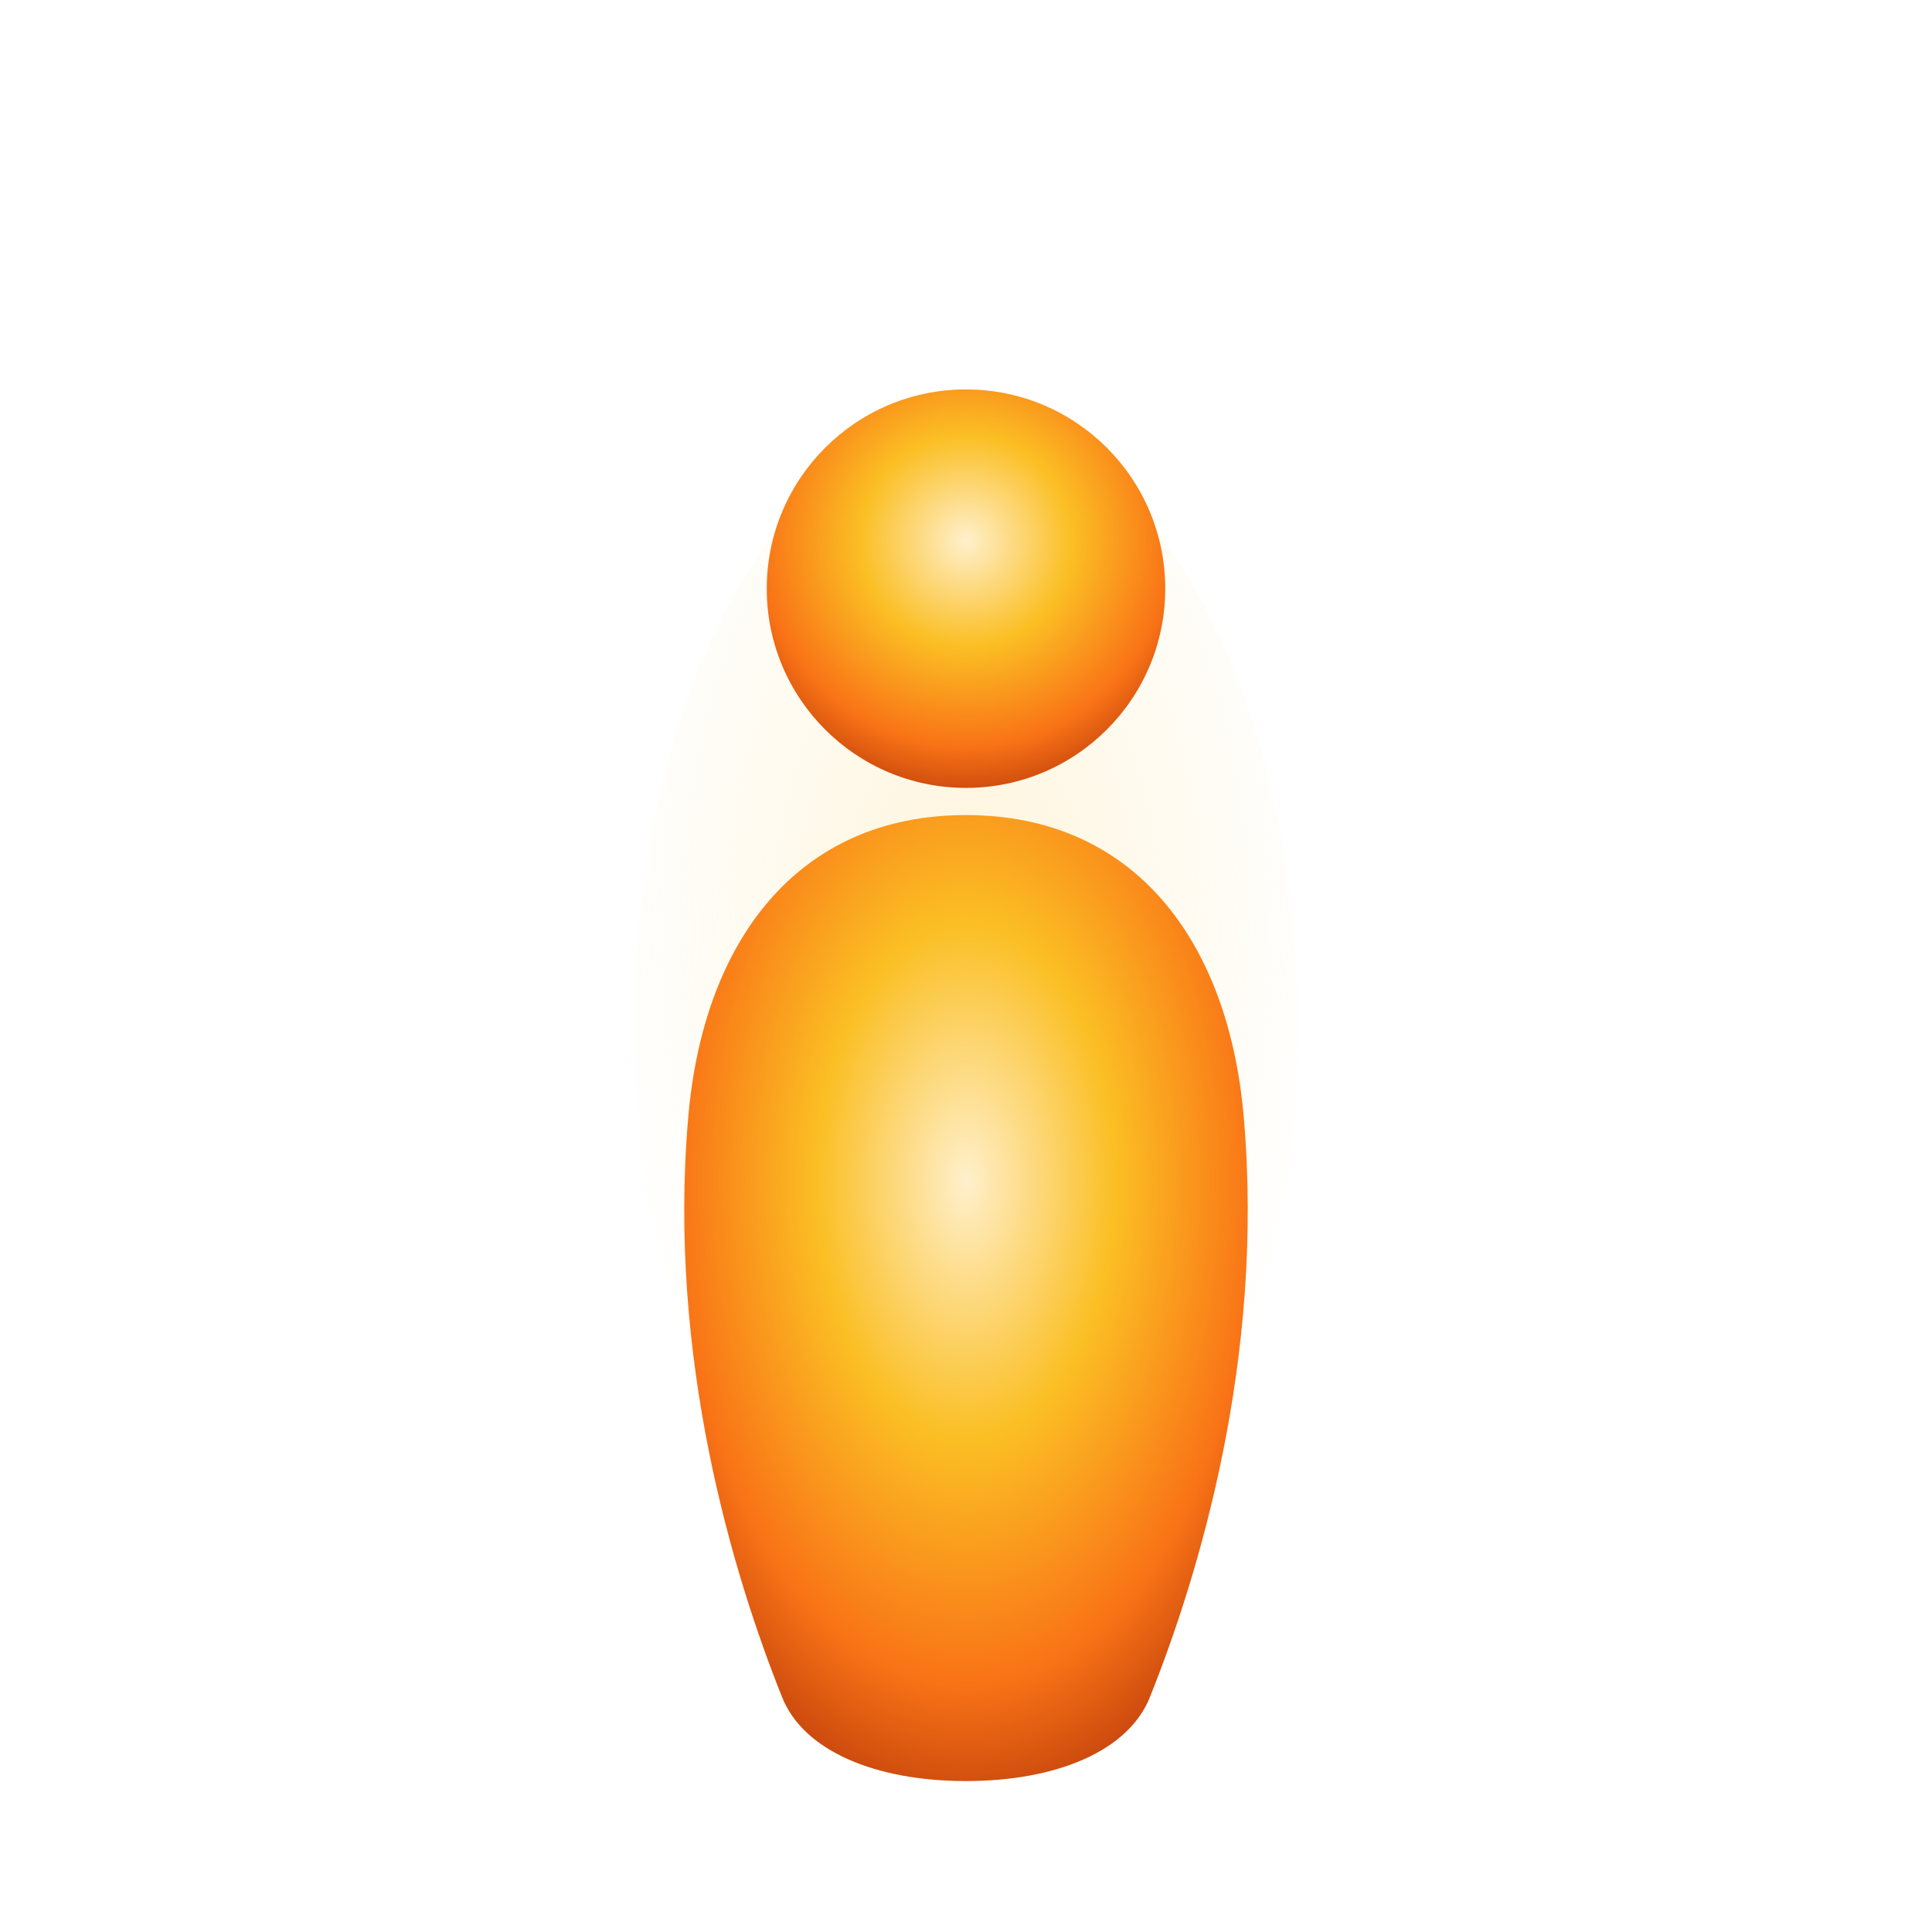
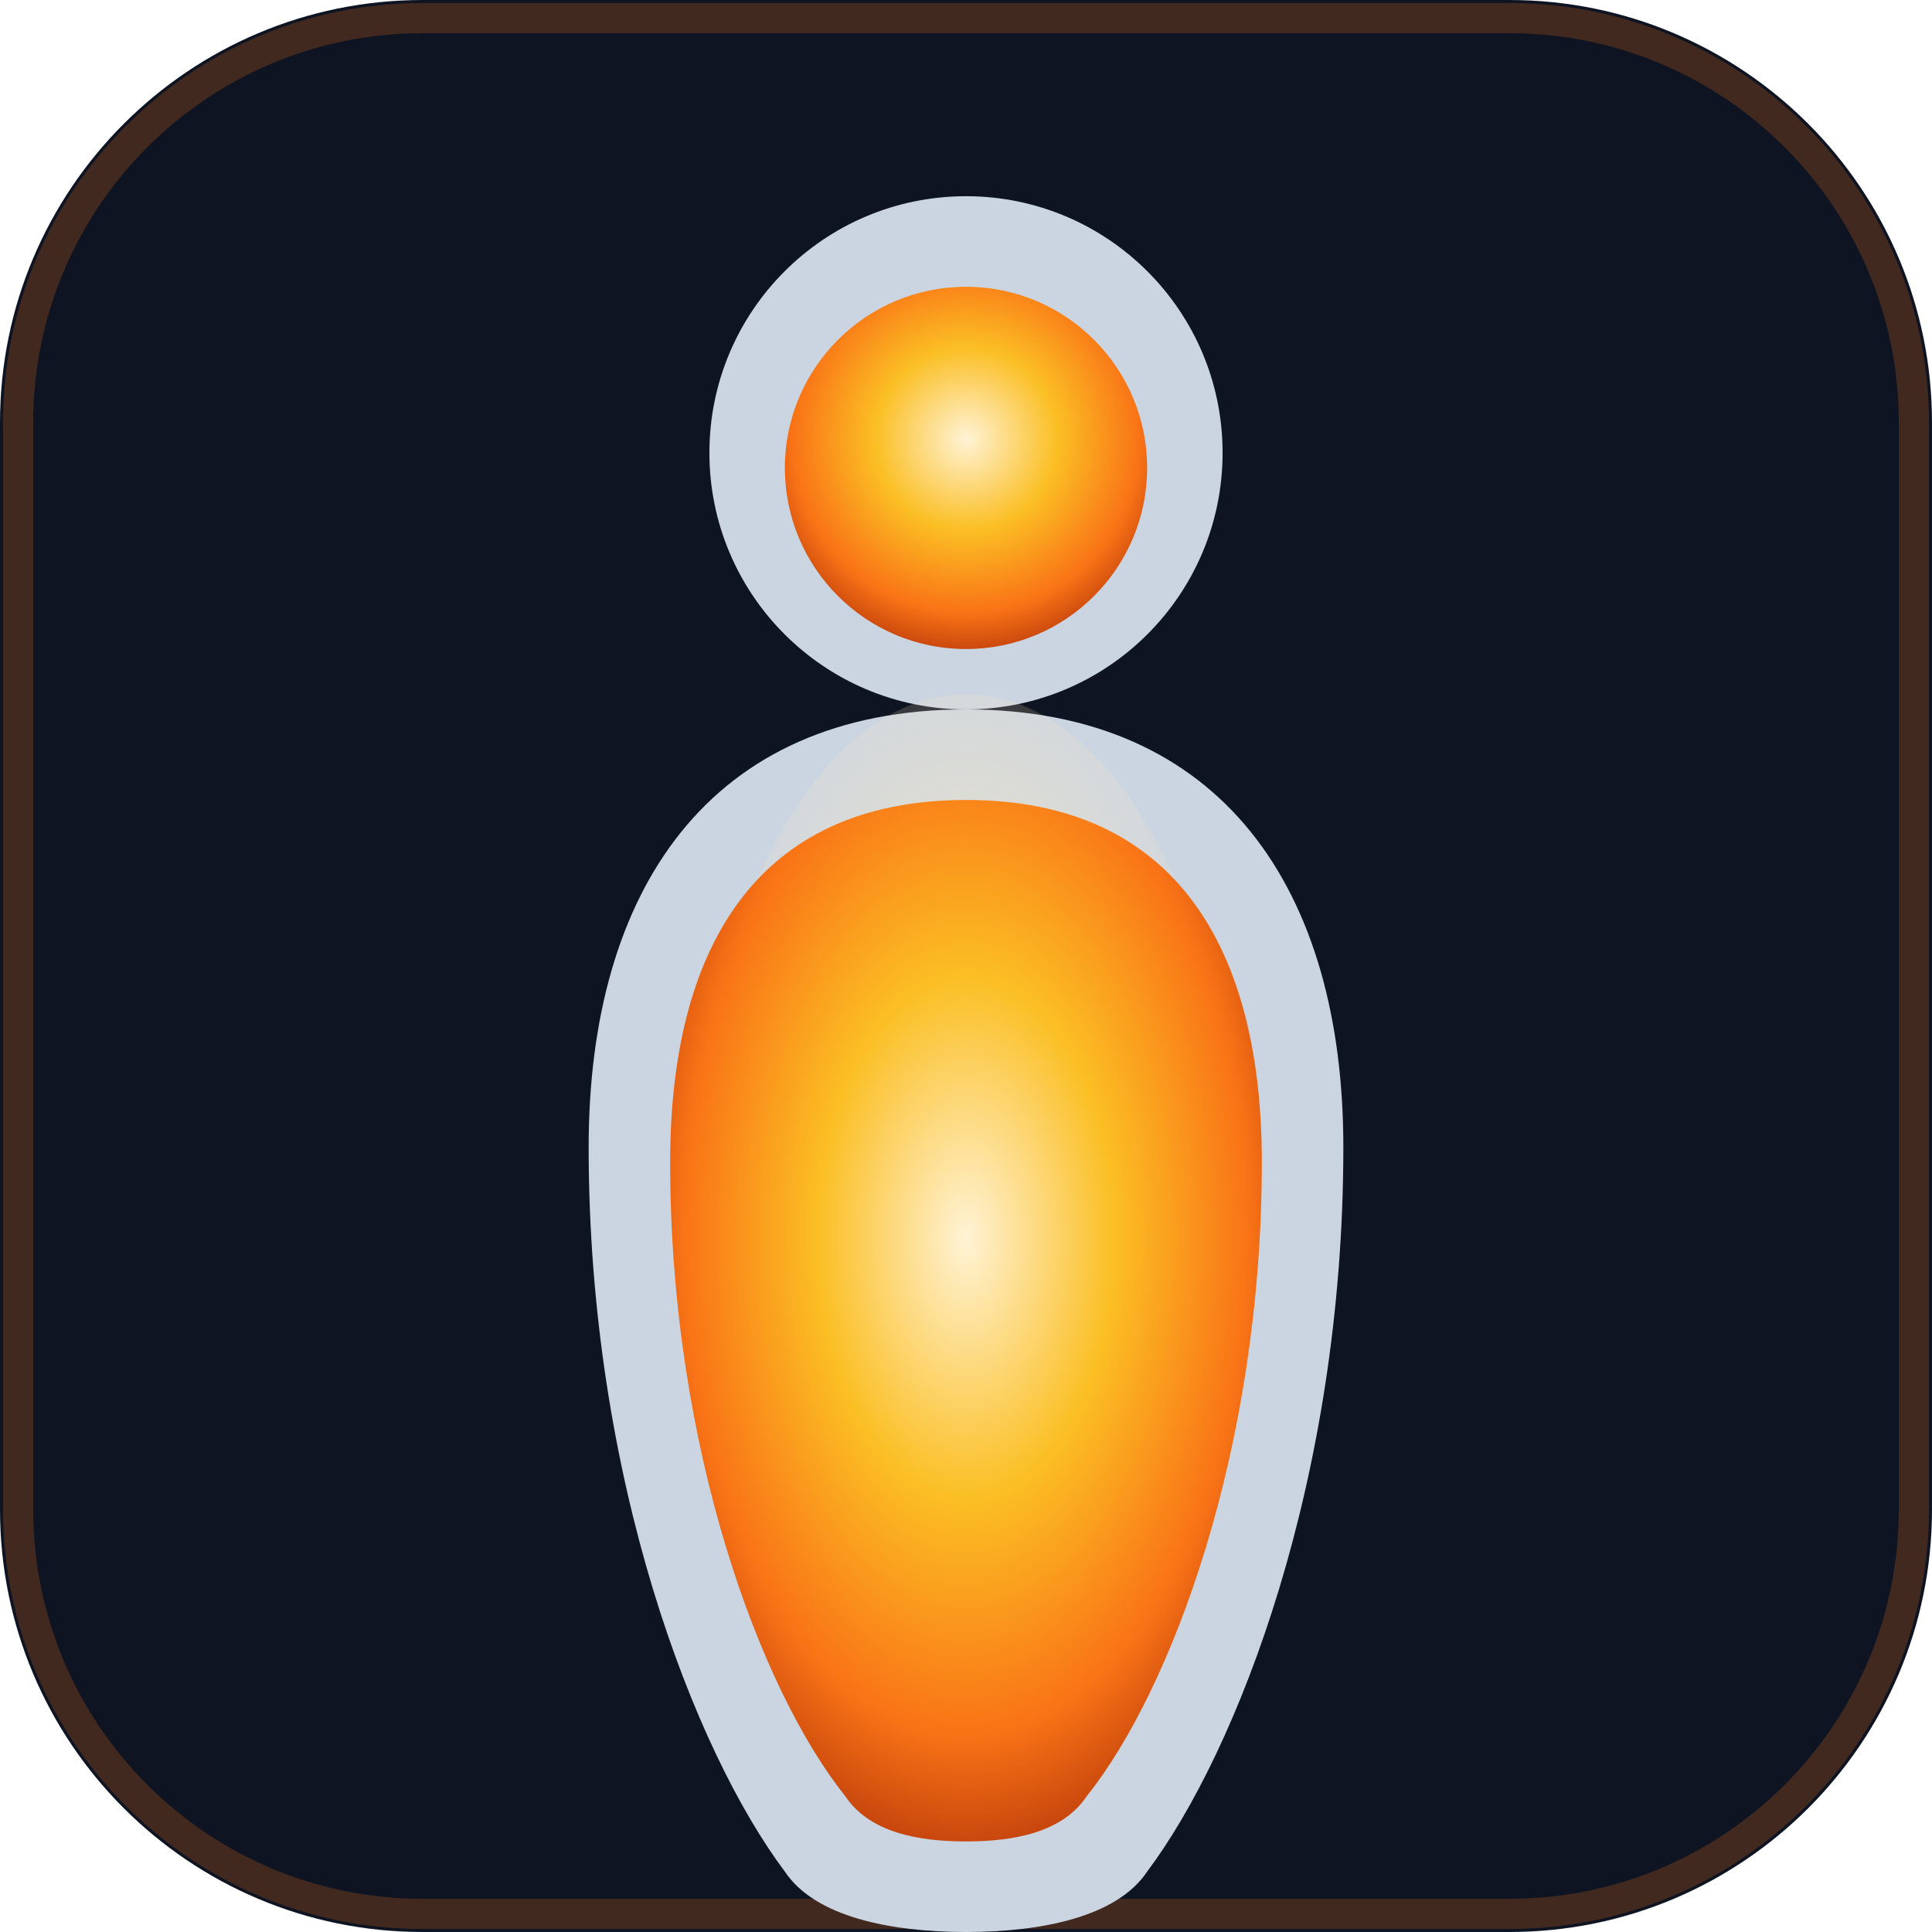
<svg xmlns="http://www.w3.org/2000/svg" viewBox="0 0 64 64" role="img" aria-label="Sol">
  <defs>
-     <radialGradient id="solGold" cx="50%" cy="38%" r="66%">
-       <stop offset="0%" stop-color="#fff0cc" />
-       <stop offset="40%" stop-color="#fbbf24" />
-       <stop offset="78%" stop-color="#f97316" />
+     <radialGradient id="solGold" cx="50%" cy="42%" r="60%">
+       <stop offset="0%" stop-color="#fff3d6" />
+       <stop offset="42%" stop-color="#fbbf24" />
+       <stop offset="80%" stop-color="#f97316" />
      <stop offset="100%" stop-color="#c2410c" />
    </radialGradient>
-     <radialGradient id="solGlow" cx="50%" cy="42%" r="55%">
-       <stop offset="0%" stop-color="#fff3d6" stop-opacity="0.85" />
-       <stop offset="100%" stop-color="#fff3d6" stop-opacity="0" />
+     <radialGradient id="solGlow" cx="50%" cy="44%" r="55%">
+       <stop offset="0%" stop-color="#ffe9bf" stop-opacity="0.85" />
+       <stop offset="100%" stop-color="#ffe9bf" stop-opacity="0" />
    </radialGradient>
  </defs>
-   <ellipse cx="32" cy="34" rx="11" ry="20" fill="url(#solGlow)" />
-   <circle cx="32" cy="19.5" r="6.6" fill="url(#solGold)" />
-   <path fill="url(#solGold)" d="M32 27     C 37.6 27 40.7 31.2 41.2 37     C 41.9 45 39.7 52.2 38.1 56.2     C 37.4 58 35 59 32 59     C 29 59 26.6 58 25.9 56.2     C 24.3 52.2 22.1 45 22.8 37     C 23.3 31.2 26.4 27 32 27 Z" />
+   <rect width="64" height="64" rx="14" fill="#0e1422" />
+   <rect x="0.6" y="0.6" width="62.8" height="62.8" rx="13.4" fill="none" stroke="#f97316" stroke-opacity="0.22" />
+   <g fill="#cbd5e1">
+     <circle cx="32" cy="15" r="8.5" />
+     <path d="M32 23.5 C 40.5 23.5 44.5 29.5 44.5 38       C 44.5 49 41 58 38 62 C 37 63.5 34.5 64 32 64       C 29.5 64 27 63.5 26 62 C 23 58 19.5 49 19.5 38       C 19.5 29.5 23.5 23.5 32 23.5 Z" />
+   </g>
+   <ellipse cx="32" cy="40" rx="9" ry="17" fill="url(#solGlow)" />
+   <g fill="url(#solGold)">
+     <circle cx="32" cy="15.5" r="6" />
+     <path d="M32 26.5 C 39 26.5 41.8 31.5 41.8 38.5       C 41.8 48 38.8 56 36 59.5 C 35.2 60.7 33.6 61 32 61       C 30.4 61 28.8 60.7 28 59.5 C 25.2 56 22.2 48 22.2 38.5       C 22.2 31.5 25 26.5 32 26.5 Z" />
+   </g>
</svg>
